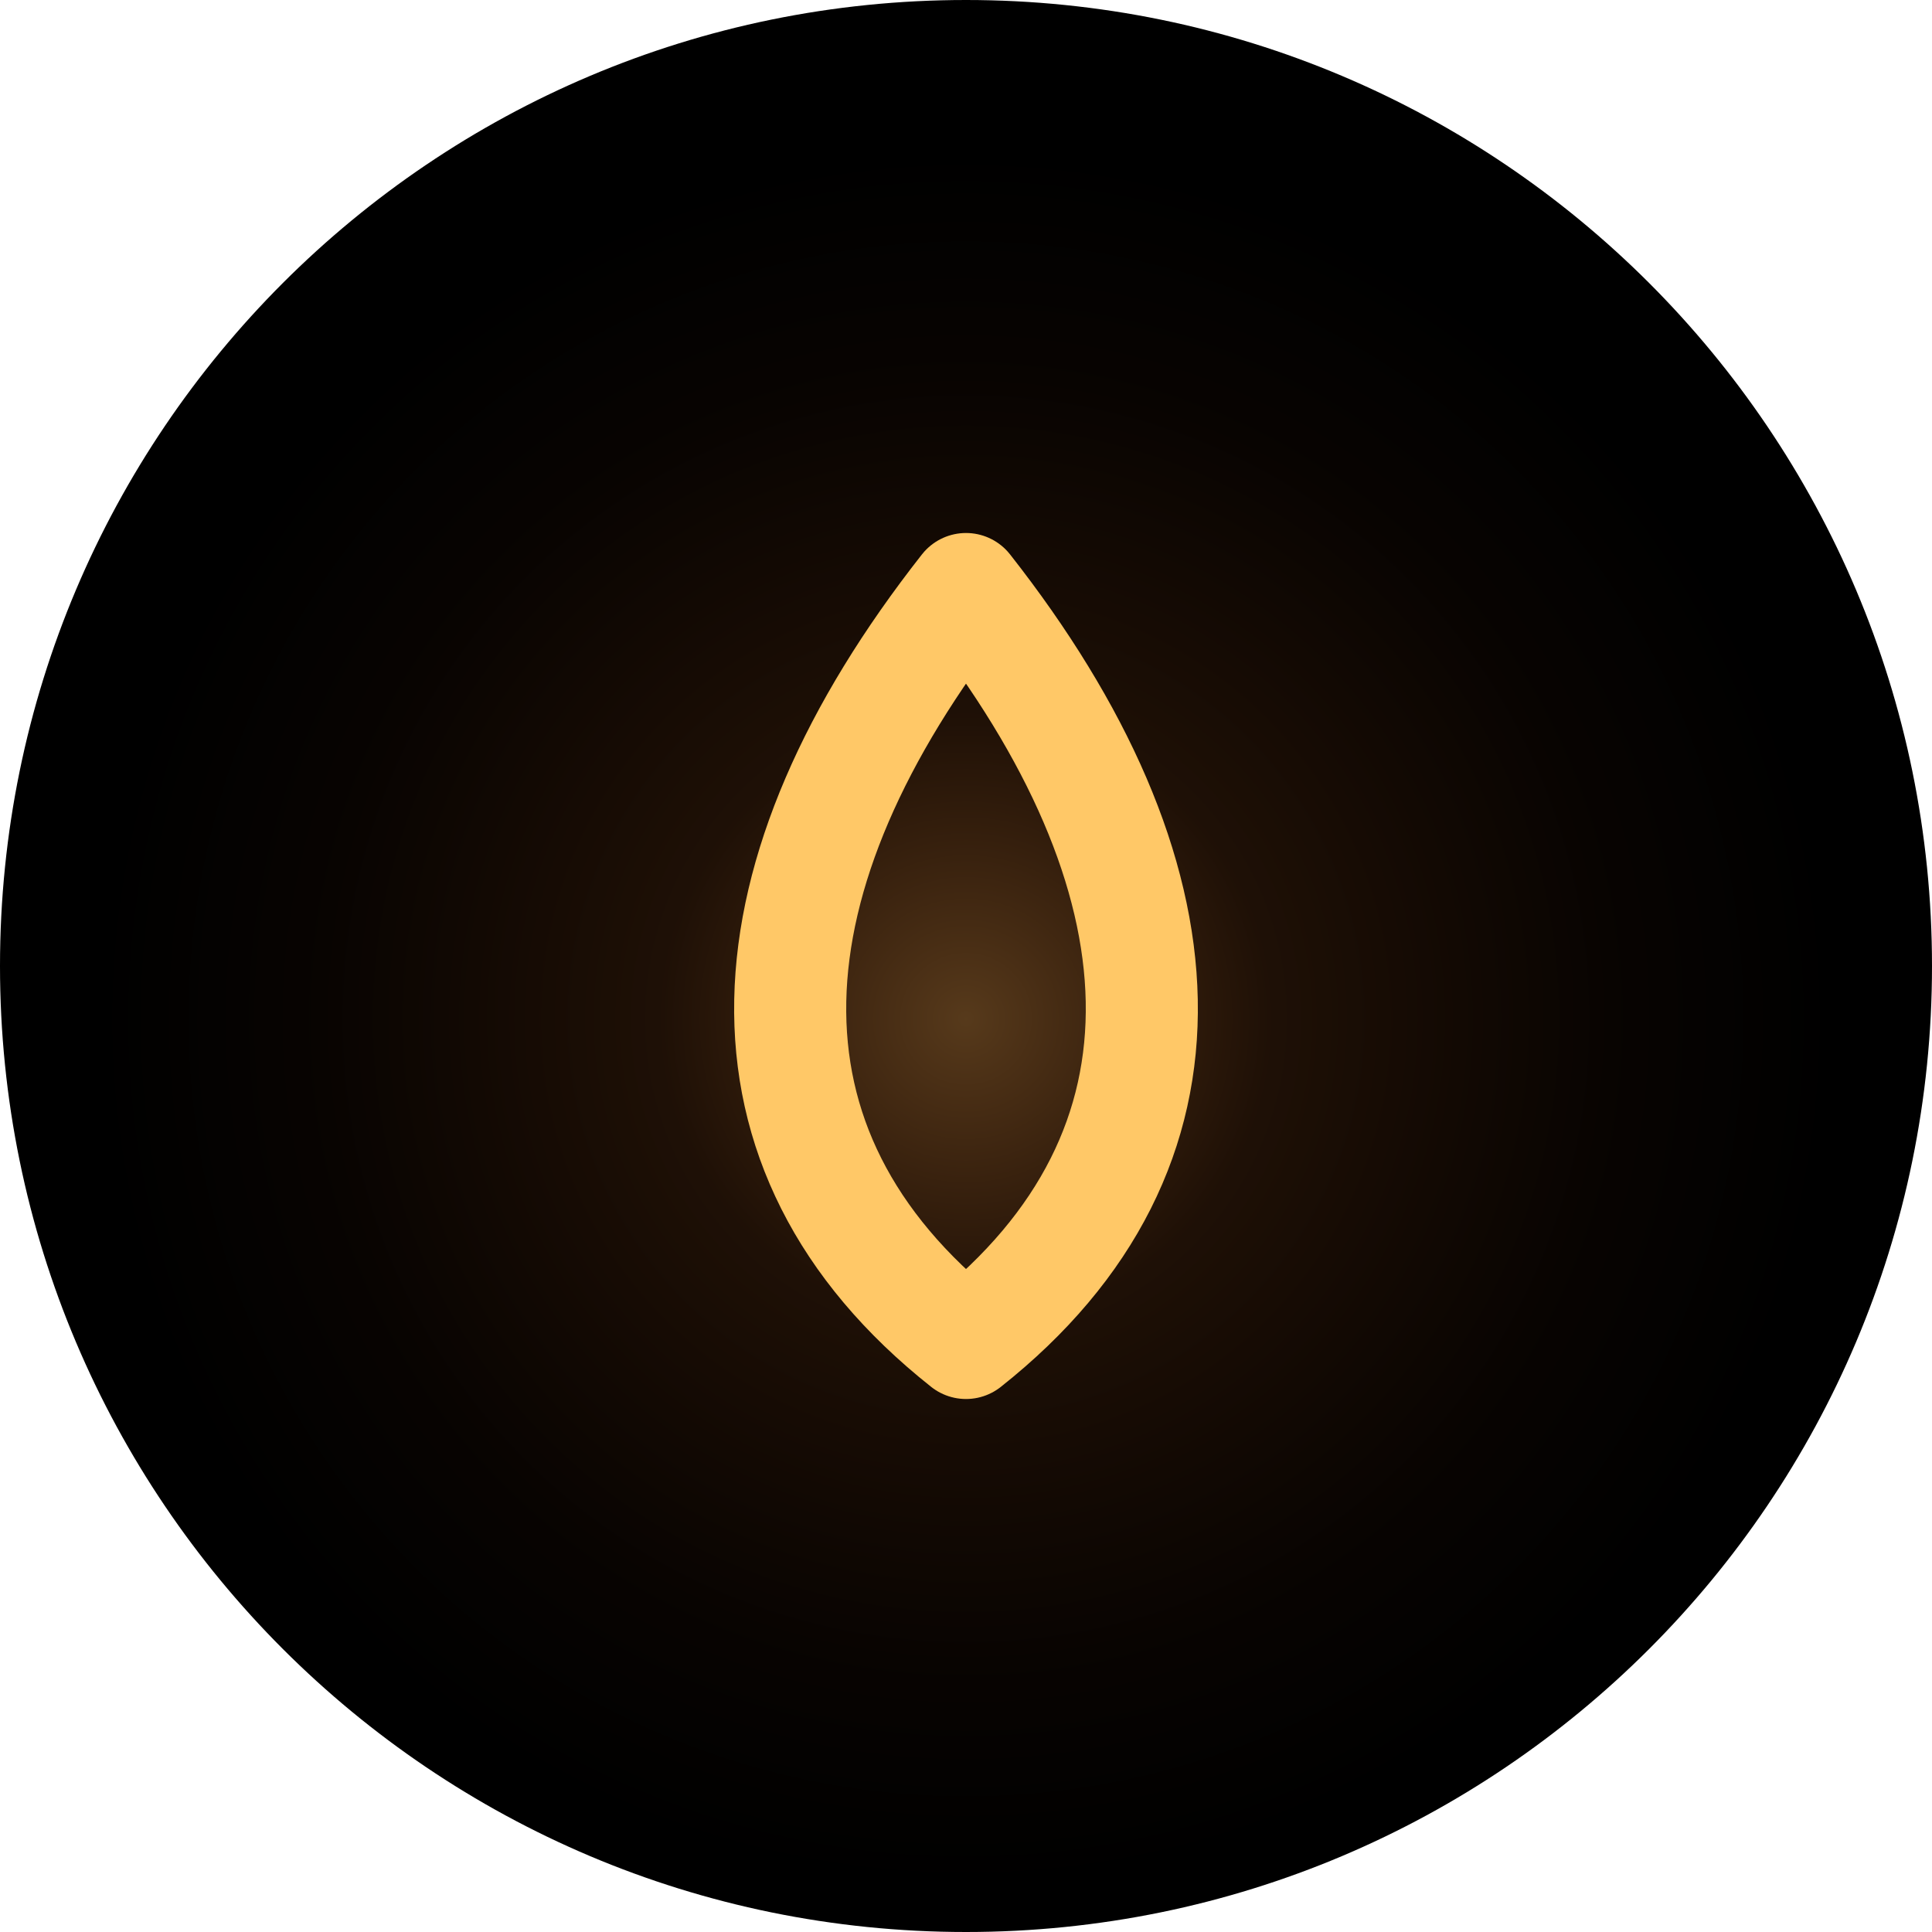
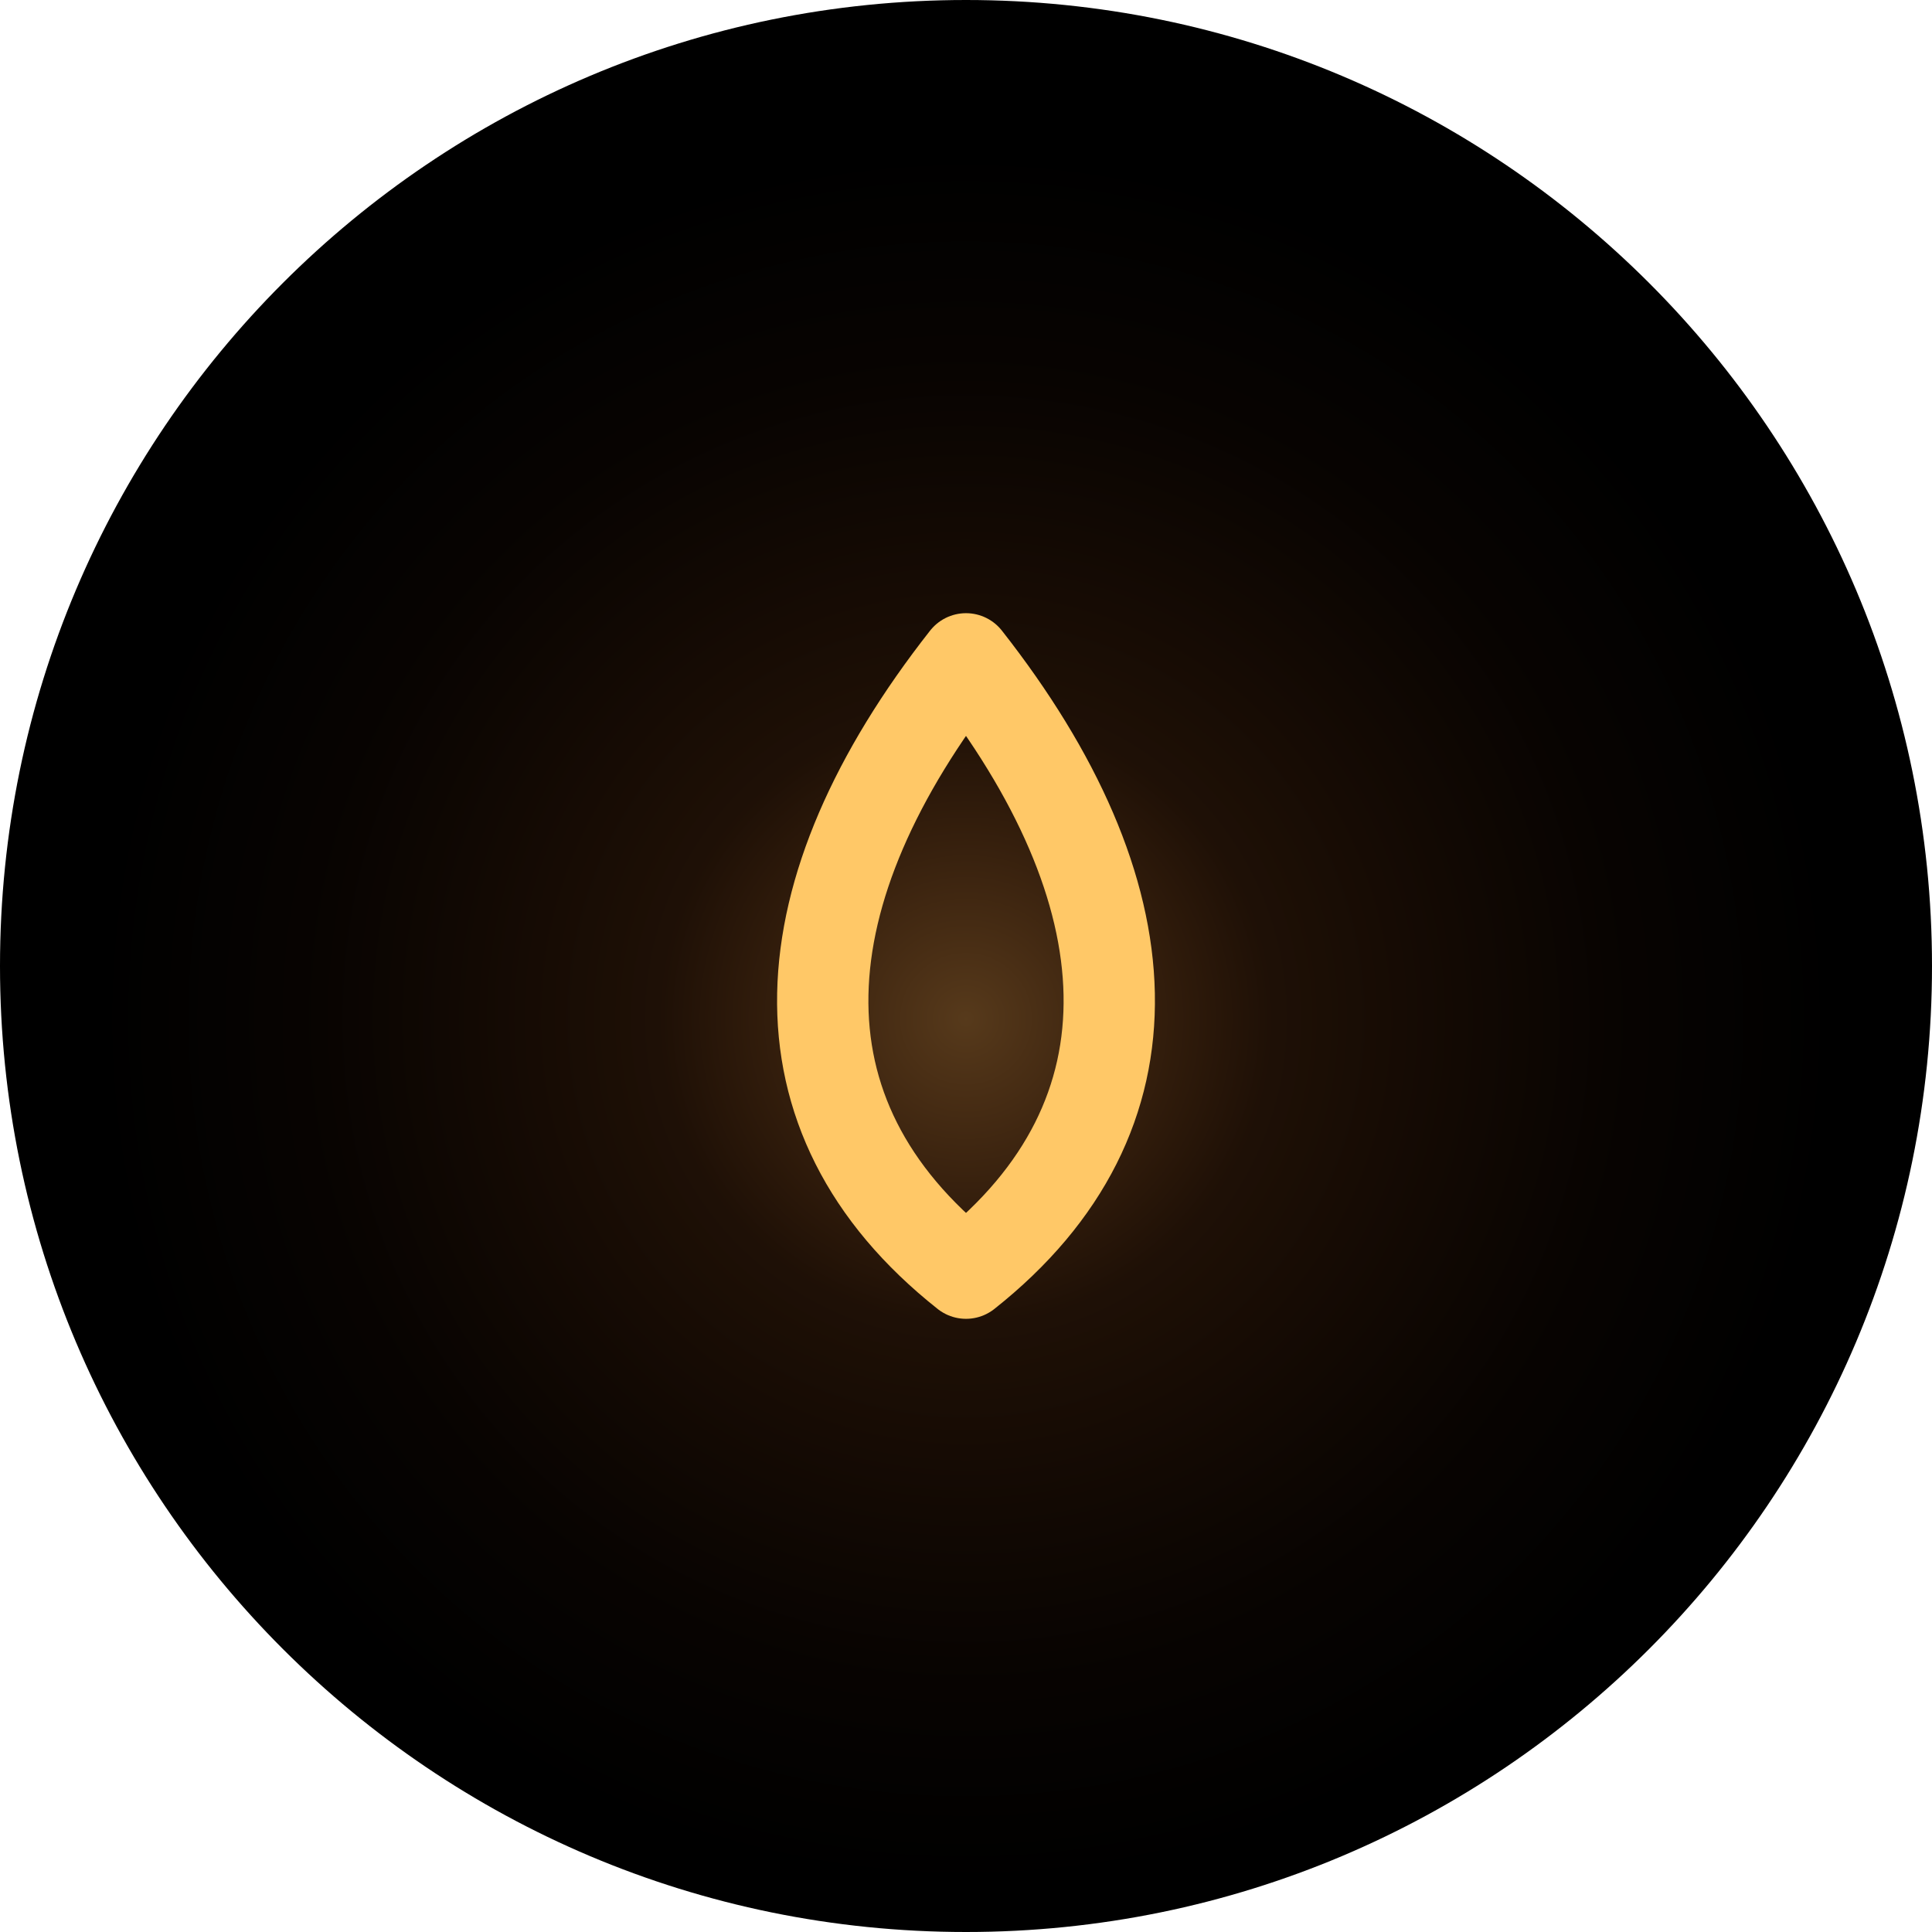
<svg xmlns="http://www.w3.org/2000/svg" viewBox="0 5 512 512" role="img" aria-label="The All Block">
  <clipPath id="c">
    <circle cx="256" cy="261" r="256" />
  </clipPath>
  <g clip-path="url(#c)">
    <defs>
      <radialGradient id="fG" gradientUnits="userSpaceOnUse" cx="256" cy="275" r="230">
        <stop offset="0" stop-color="#ffaa50" stop-opacity=".34" />
        <stop offset=".35" stop-color="#ff8732" stop-opacity=".12" />
        <stop offset=".75" stop-color="#ff7828" stop-opacity=".03" />
        <stop offset="1" stop-color="#ff7828" stop-opacity="0" />
      </radialGradient>
      <radialGradient id="fF" gradientUnits="userSpaceOnUse" cx="256" cy="322" r="215">
        <stop offset="0" stop-color="#fffbe8" />
        <stop offset=".3" stop-color="#ffd680" stop-opacity=".97" />
        <stop offset=".7" stop-color="#f68c34" stop-opacity=".7" />
        <stop offset="1" stop-color="#d24618" stop-opacity="0" />
      </radialGradient>
    </defs>
    <rect x="0" y="5" width="512" height="512" fill="#000" />
    <rect x="0" y="5" width="512" height="512" fill="url(#fG)" />
-     <path transform="translate(256 261) scale(2.7) translate(-256 -165)" d="M256 202c-24-19-22-46 0-74c22 28 24 55 0 74z" fill="none" stroke="#ffc867" stroke-width="11" stroke-linejoin="round" />
+     <path transform="translate(256 261) scale(2.2) translate(-256 -165)" d="M256 202c-24-19-22-46 0-74c22 28 24 55 0 74z" fill="none" stroke="#ffc867" stroke-width="11" stroke-linejoin="round" />
  </g>
</svg>
